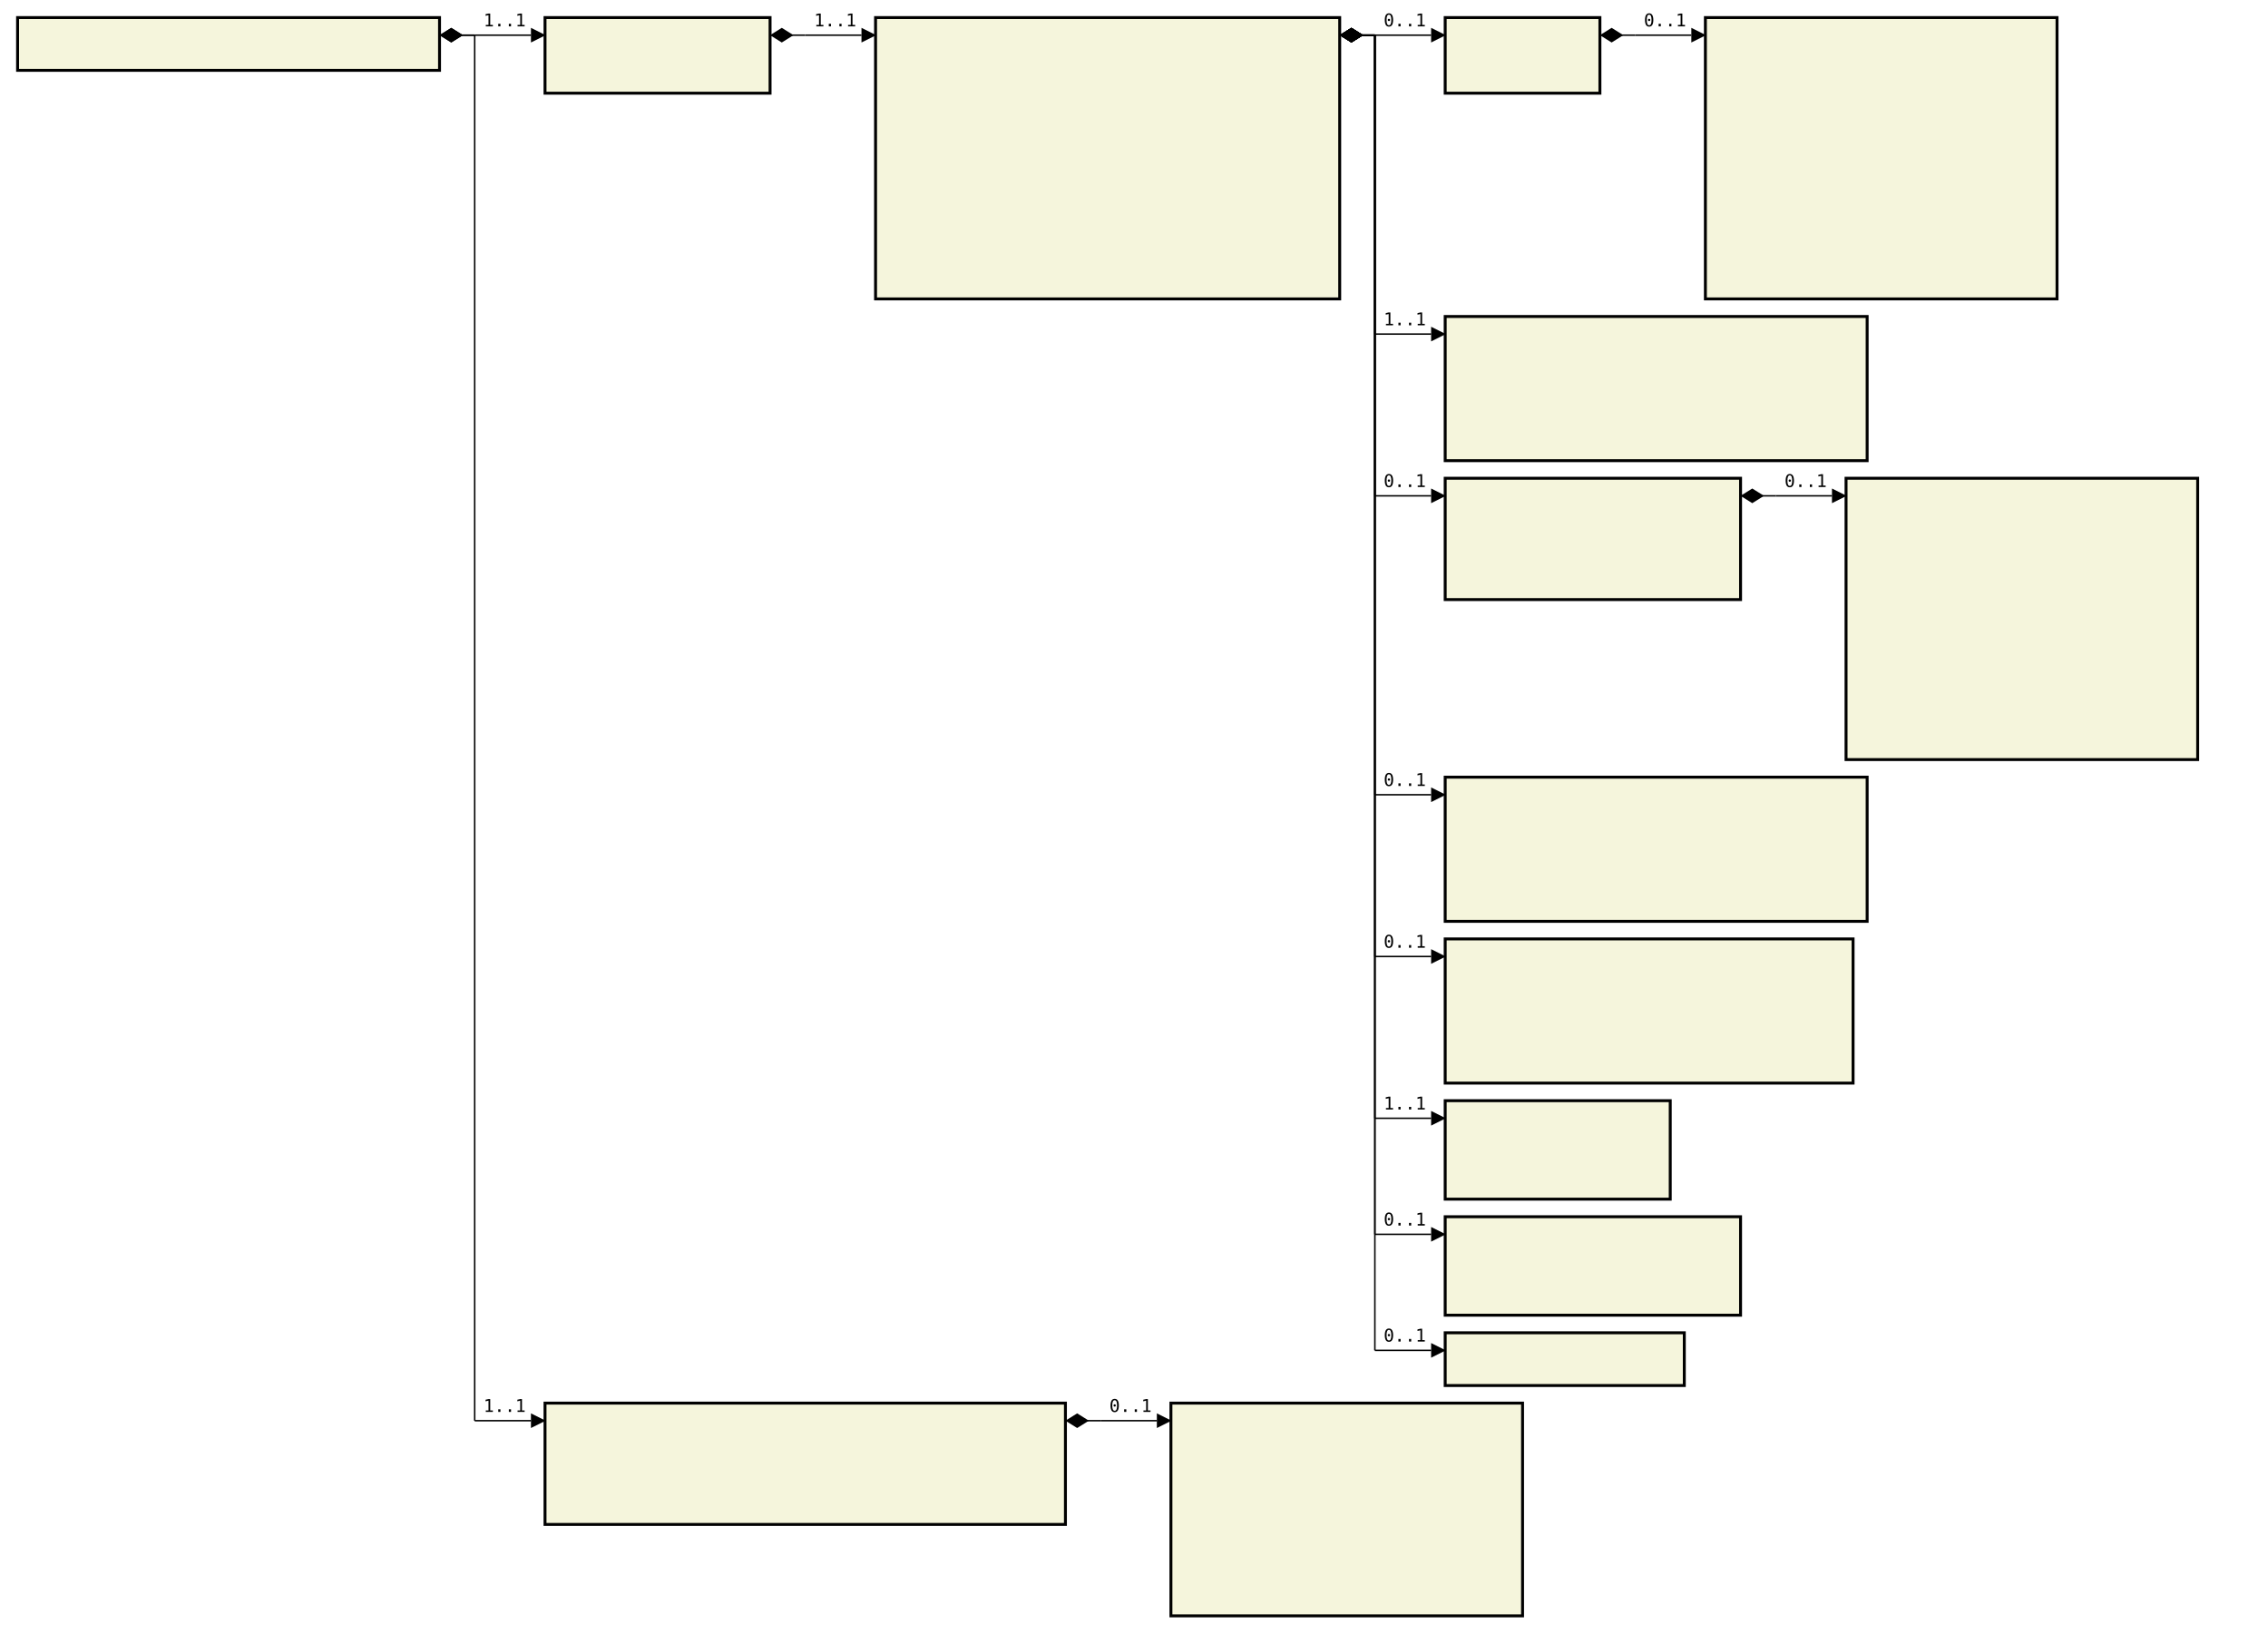
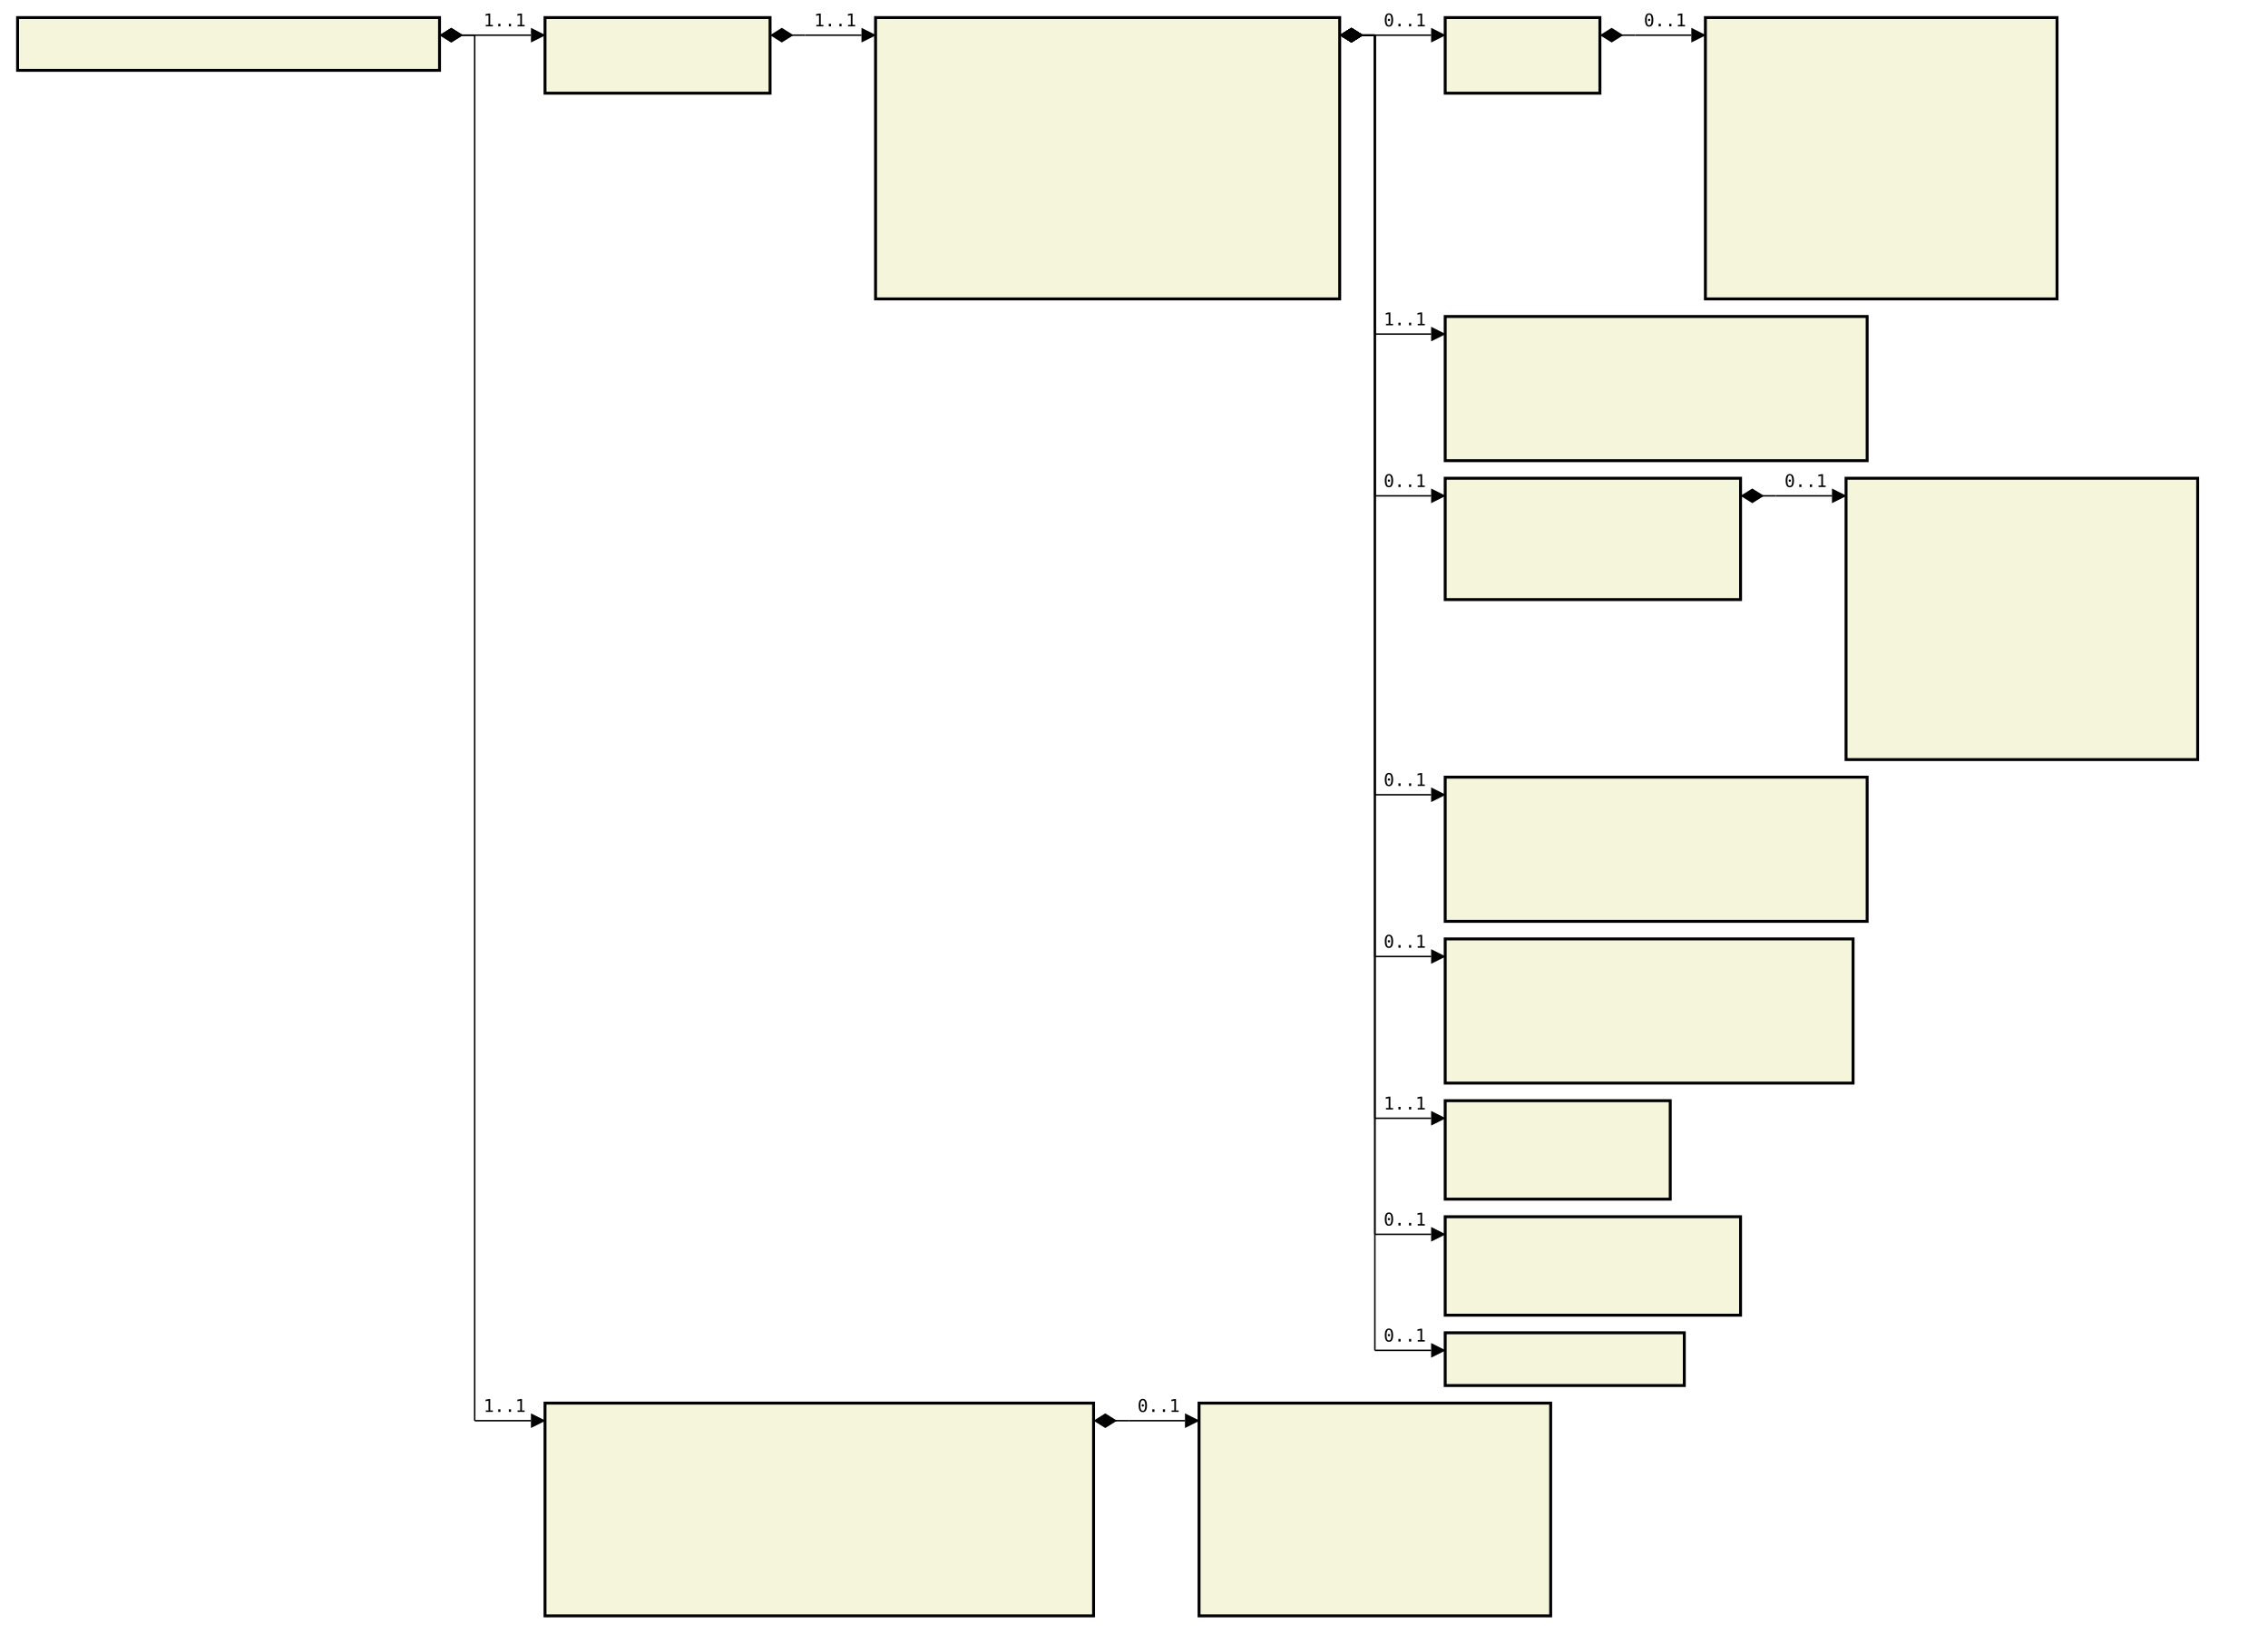
<svg xmlns="http://www.w3.org/2000/svg" font-family="monospace" width="129em" height="92.9em" style="background-color:white">
  <defs>
    <marker id="Triangle" viewBox="0 0 10 10" refX="0" refY="5" markerUnits="strokeWidth" markerWidth="15" markerHeight="10" orient="auto">
      <path d="M 0 0 L 10 5 L 0 10 z" />
    </marker>
    <marker id="Diamond" viewBox="0 0 16 10" refX="0" refY="5" markerUnits="strokeWidth" markerWidth="20" markerHeight="10" orient="auto">
      <path d="M 0 5 L 8 10 L 16 5 L 8 0 z" />
    </marker>
  </defs>
  <rect x="1em" y="1em" width="24em" height="3em" fill="beige" stroke="black" stroke-width="2" />
  <text style="font-weight:bold" text-anchor="middle" x="13em" y="2.3em" fill="black">
</text>
  <rect x="31em" y="1em" width="12.8em" height="4.3em" fill="beige" stroke="black" stroke-width="2" />
  <text style="font-weight:bold" text-anchor="middle" x="37.4em" y="2.3em" fill="black">
</text>
  <text x="32em" y="4.3em" fill="darkslateblue">
</text>
  <rect x="49.8em" y="1em" width="26.4em" height="16em" fill="beige" stroke="black" stroke-width="2" />
  <text style="font-weight:bold" text-anchor="middle" x="63em" y="2.3em" fill="black">
</text>
  <text x="50.8em" y="4.3em" fill="darkslateblue">
</text>
  <text x="50.8em" y="5.6em" fill="darkslateblue">
</text>
  <text x="50.8em" y="6.9em" fill="darkslateblue">
</text>
  <text x="50.8em" y="8.2em" fill="darkslateblue">
</text>
  <text x="50.8em" y="9.5em" fill="darkslateblue">
</text>
  <text x="50.8em" y="10.8em" fill="darkslateblue">
</text>
  <text x="50.8em" y="12.1em" fill="darkslateblue">
</text>
  <text x="50.8em" y="13.4em" fill="darkslateblue">
</text>
  <text x="50.8em" y="14.7em" fill="darkslateblue">
</text>
  <text x="50.8em" y="16em" fill="darkslateblue">
</text>
  <rect x="82.2em" y="1em" width="8.8em" height="4.3em" fill="beige" stroke="black" stroke-width="2" />
  <text style="font-weight:bold" text-anchor="middle" x="86.6em" y="2.3em" fill="black">
</text>
  <text x="83.2em" y="4.3em" fill="darkslateblue">
</text>
  <rect x="97em" y="1em" width="20em" height="16em" fill="beige" stroke="black" stroke-width="2" />
  <text style="font-weight:bold" text-anchor="middle" x="107em" y="2.3em" fill="black">
</text>
  <text x="98em" y="4.3em" fill="darkslateblue">
</text>
  <text x="98em" y="5.6em" fill="darkslateblue">
</text>
  <text x="98em" y="6.9em" fill="darkslateblue">
</text>
  <text x="98em" y="8.2em" fill="darkslateblue">
</text>
  <text x="98em" y="9.5em" fill="darkslateblue">
</text>
  <text x="98em" y="10.8em" fill="darkslateblue">
</text>
  <text x="98em" y="12.1em" fill="darkslateblue">
</text>
  <text x="98em" y="13.4em" fill="darkslateblue">
</text>
  <text x="98em" y="14.7em" fill="darkslateblue">
</text>
  <text x="98em" y="16em" fill="darkslateblue">
</text>
  <rect x="82.2em" y="18em" width="24em" height="8.2em" fill="beige" stroke="black" stroke-width="2" />
  <text style="font-weight:bold" text-anchor="middle" x="94.2em" y="19.3em" fill="black">
</text>
  <text x="83.2em" y="21.3em" fill="darkslateblue">
</text>
  <text x="83.2em" y="22.6em" fill="darkslateblue">
</text>
  <text x="83.2em" y="23.9em" fill="darkslateblue">
</text>
  <text x="83.2em" y="25.2em" fill="darkslateblue">
</text>
  <rect x="82.2em" y="27.2em" width="16.8em" height="6.9em" fill="beige" stroke="black" stroke-width="2" />
  <text style="font-weight:bold" text-anchor="middle" x="90.6em" y="28.5em" fill="black">
</text>
  <text x="83.2em" y="30.5em" fill="darkslateblue">
</text>
  <text x="83.2em" y="31.8em" fill="darkslateblue">
</text>
  <text x="83.2em" y="33.1em" fill="darkslateblue">
</text>
  <rect x="105em" y="27.2em" width="20em" height="16em" fill="beige" stroke="black" stroke-width="2" />
  <text style="font-weight:bold" text-anchor="middle" x="115em" y="28.5em" fill="black">
</text>
  <text x="106em" y="30.5em" fill="darkslateblue">
</text>
  <text x="106em" y="31.8em" fill="darkslateblue">
</text>
  <text x="106em" y="33.1em" fill="darkslateblue">
</text>
  <text x="106em" y="34.4em" fill="darkslateblue">
</text>
  <text x="106em" y="35.7em" fill="darkslateblue">
</text>
  <text x="106em" y="37em" fill="darkslateblue">
</text>
  <text x="106em" y="38.3em" fill="darkslateblue">
</text>
  <text x="106em" y="39.6em" fill="darkslateblue">
</text>
  <text x="106em" y="40.9em" fill="darkslateblue">
</text>
  <text x="106em" y="42.2em" fill="darkslateblue">
</text>
  <rect x="82.2em" y="44.2em" width="24em" height="8.2em" fill="beige" stroke="black" stroke-width="2" />
  <text style="font-weight:bold" text-anchor="middle" x="94.2em" y="45.5em" fill="black">
</text>
  <text x="83.2em" y="47.5em" fill="darkslateblue">
</text>
  <text x="83.2em" y="48.8em" fill="darkslateblue">
</text>
  <text x="83.2em" y="50.1em" fill="darkslateblue">
</text>
  <text x="83.2em" y="51.4em" fill="darkslateblue">
</text>
  <rect x="82.2em" y="53.4em" width="23.2em" height="8.2em" fill="beige" stroke="black" stroke-width="2" />
  <text style="font-weight:bold" text-anchor="middle" x="93.8em" y="54.7em" fill="black">
</text>
  <text x="83.2em" y="56.7em" fill="darkslateblue">
</text>
  <text x="83.2em" y="58em" fill="darkslateblue">
</text>
  <text x="83.2em" y="59.3em" fill="darkslateblue">
</text>
  <text x="83.2em" y="60.6em" fill="darkslateblue">
</text>
  <rect x="82.2em" y="62.6em" width="12.8em" height="5.6em" fill="beige" stroke="black" stroke-width="2" />
  <text style="font-weight:bold" text-anchor="middle" x="88.6em" y="63.9em" fill="black">
</text>
  <text x="83.2em" y="65.9em" fill="darkslateblue">
</text>
  <text x="83.2em" y="67.2em" fill="darkslateblue">
</text>
  <rect x="82.2em" y="69.2em" width="16.8em" height="5.6em" fill="beige" stroke="black" stroke-width="2" />
  <text style="font-weight:bold" text-anchor="middle" x="90.6em" y="70.5em" fill="black">
</text>
  <text x="83.2em" y="72.5em" fill="darkslateblue">
</text>
  <text x="83.2em" y="73.8em" fill="darkslateblue">
</text>
  <rect x="82.2em" y="75.8em" width="13.6em" height="3em" fill="beige" stroke="black" stroke-width="2" />
  <text style="font-weight:bold" text-anchor="middle" x="89em" y="77.1em" fill="black">
</text>
-   <rect x="31em" y="79.8em" width="29.6em" height="6.9em" fill="beige" stroke="black" stroke-width="2" />
-   <text style="font-weight:bold" text-anchor="middle" x="45.8em" y="81.1em" fill="black">
+   <rect x="31em" y="79.8em" width="31.2em" height="12.1em" fill="beige" stroke="black" stroke-width="2" />
+   <text style="font-weight:bold" text-anchor="middle" x="46.6em" y="81.1em" fill="black">
</text>
  <text x="32em" y="83.1em" fill="darkslateblue">
</text>
  <text x="32em" y="84.4em" fill="darkslateblue">
</text>
  <text x="32em" y="85.7em" fill="darkslateblue">
</text>
-   <rect x="66.6em" y="79.8em" width="20em" height="12.1em" fill="beige" stroke="black" stroke-width="2" />
-   <text style="font-weight:bold" text-anchor="middle" x="76.6em" y="81.1em" fill="black">
- </text>
-   <text x="67.6em" y="83.1em" fill="darkslateblue">
- </text>
-   <text x="67.6em" y="84.4em" fill="darkslateblue">
- </text>
-   <text x="67.6em" y="85.7em" fill="darkslateblue">
- </text>
-   <text x="67.6em" y="87em" fill="darkslateblue">
- </text>
-   <text x="67.6em" y="88.3em" fill="darkslateblue">
- </text>
-   <text x="67.6em" y="89.6em" fill="darkslateblue">
- </text>
-   <text x="67.6em" y="90.9em" fill="darkslateblue">
+   <text x="32em" y="87em" fill="darkslateblue">
+ </text>
+   <text x="32em" y="88.3em" fill="darkslateblue">
+ </text>
+   <text x="32em" y="89.6em" fill="darkslateblue">
+ </text>
+   <text x="32em" y="90.9em" fill="darkslateblue">
+ </text>
+   <rect x="68.2em" y="79.8em" width="20em" height="12.1em" fill="beige" stroke="black" stroke-width="2" />
+   <text style="font-weight:bold" text-anchor="middle" x="78.2em" y="81.1em" fill="black">
+ </text>
+   <text x="69.2em" y="83.1em" fill="darkslateblue">
+ </text>
+   <text x="69.2em" y="84.4em" fill="darkslateblue">
+ </text>
+   <text x="69.2em" y="85.7em" fill="darkslateblue">
+ </text>
+   <text x="69.2em" y="87em" fill="darkslateblue">
+ </text>
+   <text x="69.2em" y="88.3em" fill="darkslateblue">
+ </text>
+   <text x="69.2em" y="89.6em" fill="darkslateblue">
+ </text>
+   <text x="69.2em" y="90.9em" fill="darkslateblue">
</text>
  <line x1="25em" y1="2em" x2="27em" y2="2em" stroke="black" marker-start="url(#Diamond)" />
  <line x1="27em" y1="2em" x2="27em" y2="2em" stroke="black" />
  <line x1="27em" y1="2em" x2="30.2em" y2="2em" stroke="black" marker-end="url(#Triangle)" />
  <text x="27.5em" y="1.5em">1..1</text>
  <line x1="43.8em" y1="2em" x2="45.8em" y2="2em" stroke="black" marker-start="url(#Diamond)" />
  <line x1="45.8em" y1="2em" x2="45.8em" y2="2em" stroke="black" />
  <line x1="45.8em" y1="2em" x2="49em" y2="2em" stroke="black" marker-end="url(#Triangle)" />
  <text x="46.3em" y="1.5em">1..1</text>
  <line x1="76.2em" y1="2em" x2="78.2em" y2="2em" stroke="black" marker-start="url(#Diamond)" />
  <line x1="78.2em" y1="2em" x2="78.2em" y2="2em" stroke="black" />
  <line x1="78.2em" y1="2em" x2="81.4em" y2="2em" stroke="black" marker-end="url(#Triangle)" />
  <text x="78.7em" y="1.5em">0..1</text>
  <line x1="91em" y1="2em" x2="93em" y2="2em" stroke="black" marker-start="url(#Diamond)" />
  <line x1="93em" y1="2em" x2="93em" y2="2em" stroke="black" />
  <line x1="93em" y1="2em" x2="96.2em" y2="2em" stroke="black" marker-end="url(#Triangle)" />
  <text x="93.5em" y="1.5em">0..1</text>
  <line x1="76.2em" y1="2em" x2="78.2em" y2="2em" stroke="black" marker-start="url(#Diamond)" />
  <line x1="78.2em" y1="2em" x2="78.2em" y2="19em" stroke="black" />
  <line x1="78.2em" y1="19em" x2="81.4em" y2="19em" stroke="black" marker-end="url(#Triangle)" />
  <text x="78.7em" y="18.5em">1..1</text>
  <line x1="76.2em" y1="2em" x2="78.2em" y2="2em" stroke="black" marker-start="url(#Diamond)" />
  <line x1="78.2em" y1="2em" x2="78.2em" y2="28.2em" stroke="black" />
  <line x1="78.2em" y1="28.2em" x2="81.4em" y2="28.2em" stroke="black" marker-end="url(#Triangle)" />
  <text x="78.7em" y="27.7em">0..1</text>
  <line x1="99em" y1="28.2em" x2="101em" y2="28.2em" stroke="black" marker-start="url(#Diamond)" />
  <line x1="101em" y1="28.2em" x2="101em" y2="28.2em" stroke="black" />
  <line x1="101em" y1="28.2em" x2="104.2em" y2="28.2em" stroke="black" marker-end="url(#Triangle)" />
  <text x="101.5em" y="27.7em">0..1</text>
  <line x1="76.2em" y1="2em" x2="78.2em" y2="2em" stroke="black" marker-start="url(#Diamond)" />
  <line x1="78.2em" y1="2em" x2="78.2em" y2="45.2em" stroke="black" />
  <line x1="78.2em" y1="45.2em" x2="81.4em" y2="45.2em" stroke="black" marker-end="url(#Triangle)" />
  <text x="78.7em" y="44.7em">0..1</text>
  <line x1="76.2em" y1="2em" x2="78.2em" y2="2em" stroke="black" marker-start="url(#Diamond)" />
  <line x1="78.2em" y1="2em" x2="78.2em" y2="54.4em" stroke="black" />
  <line x1="78.2em" y1="54.4em" x2="81.4em" y2="54.4em" stroke="black" marker-end="url(#Triangle)" />
  <text x="78.7em" y="53.9em">0..1</text>
  <line x1="76.2em" y1="2em" x2="78.2em" y2="2em" stroke="black" marker-start="url(#Diamond)" />
  <line x1="78.2em" y1="2em" x2="78.2em" y2="63.6em" stroke="black" />
  <line x1="78.2em" y1="63.6em" x2="81.4em" y2="63.6em" stroke="black" marker-end="url(#Triangle)" />
  <text x="78.7em" y="63.1em">1..1</text>
  <line x1="76.2em" y1="2em" x2="78.2em" y2="2em" stroke="black" marker-start="url(#Diamond)" />
  <line x1="78.2em" y1="2em" x2="78.2em" y2="70.2em" stroke="black" />
  <line x1="78.2em" y1="70.2em" x2="81.4em" y2="70.2em" stroke="black" marker-end="url(#Triangle)" />
  <text x="78.7em" y="69.7em">0..1</text>
  <line x1="76.2em" y1="2em" x2="78.2em" y2="2em" stroke="black" marker-start="url(#Diamond)" />
  <line x1="78.2em" y1="2em" x2="78.2em" y2="76.8em" stroke="black" />
  <line x1="78.2em" y1="76.8em" x2="81.4em" y2="76.8em" stroke="black" marker-end="url(#Triangle)" />
  <text x="78.7em" y="76.3em">0..1</text>
  <line x1="25em" y1="2em" x2="27em" y2="2em" stroke="black" marker-start="url(#Diamond)" />
  <line x1="27em" y1="2em" x2="27em" y2="80.8em" stroke="black" />
  <line x1="27em" y1="80.8em" x2="30.2em" y2="80.8em" stroke="black" marker-end="url(#Triangle)" />
  <text x="27.5em" y="80.3em">1..1</text>
-   <line x1="60.6em" y1="80.8em" x2="62.6em" y2="80.8em" stroke="black" marker-start="url(#Diamond)" />
-   <line x1="62.6em" y1="80.8em" x2="62.6em" y2="80.8em" stroke="black" />
-   <line x1="62.6em" y1="80.8em" x2="65.8em" y2="80.8em" stroke="black" marker-end="url(#Triangle)" />
-   <text x="63.1em" y="80.3em">0..1</text>
+   <line x1="62.2em" y1="80.8em" x2="64.2em" y2="80.8em" stroke="black" marker-start="url(#Diamond)" />
+   <line x1="64.2em" y1="80.8em" x2="64.2em" y2="80.8em" stroke="black" />
+   <line x1="64.2em" y1="80.8em" x2="67.4em" y2="80.8em" stroke="black" marker-end="url(#Triangle)" />
+   <text x="64.7em" y="80.3em">0..1</text>
</svg>
